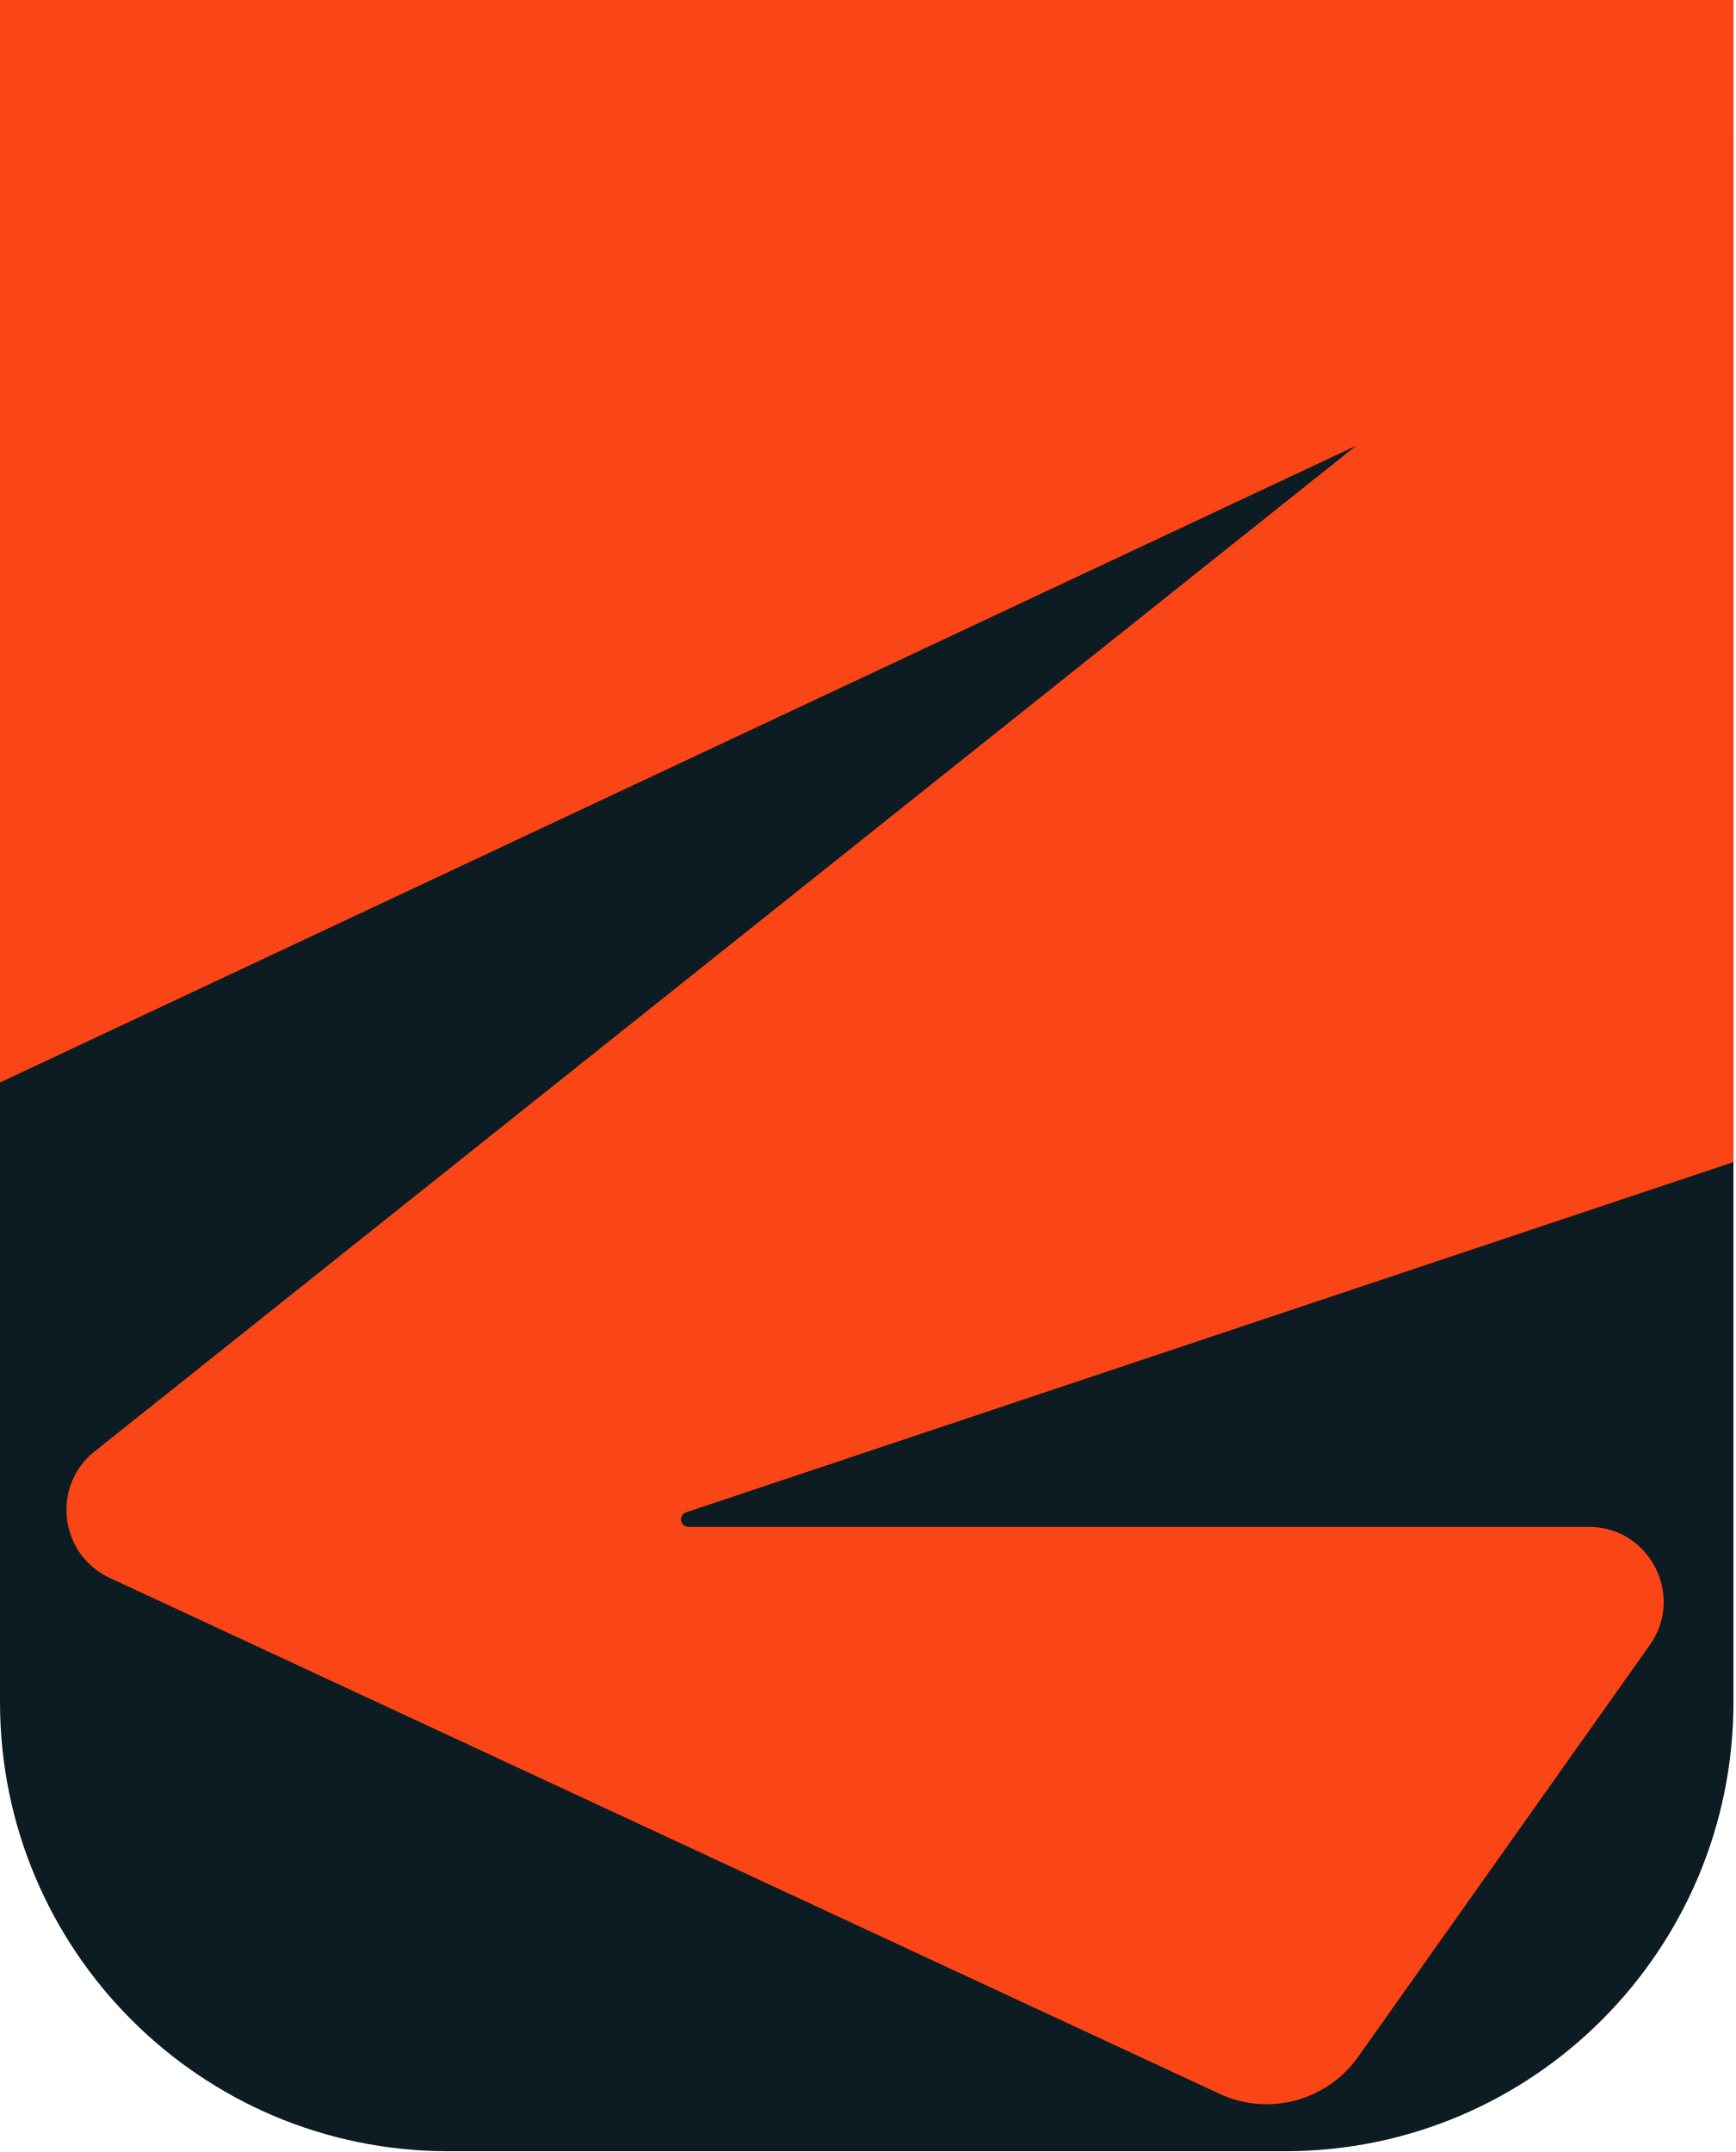
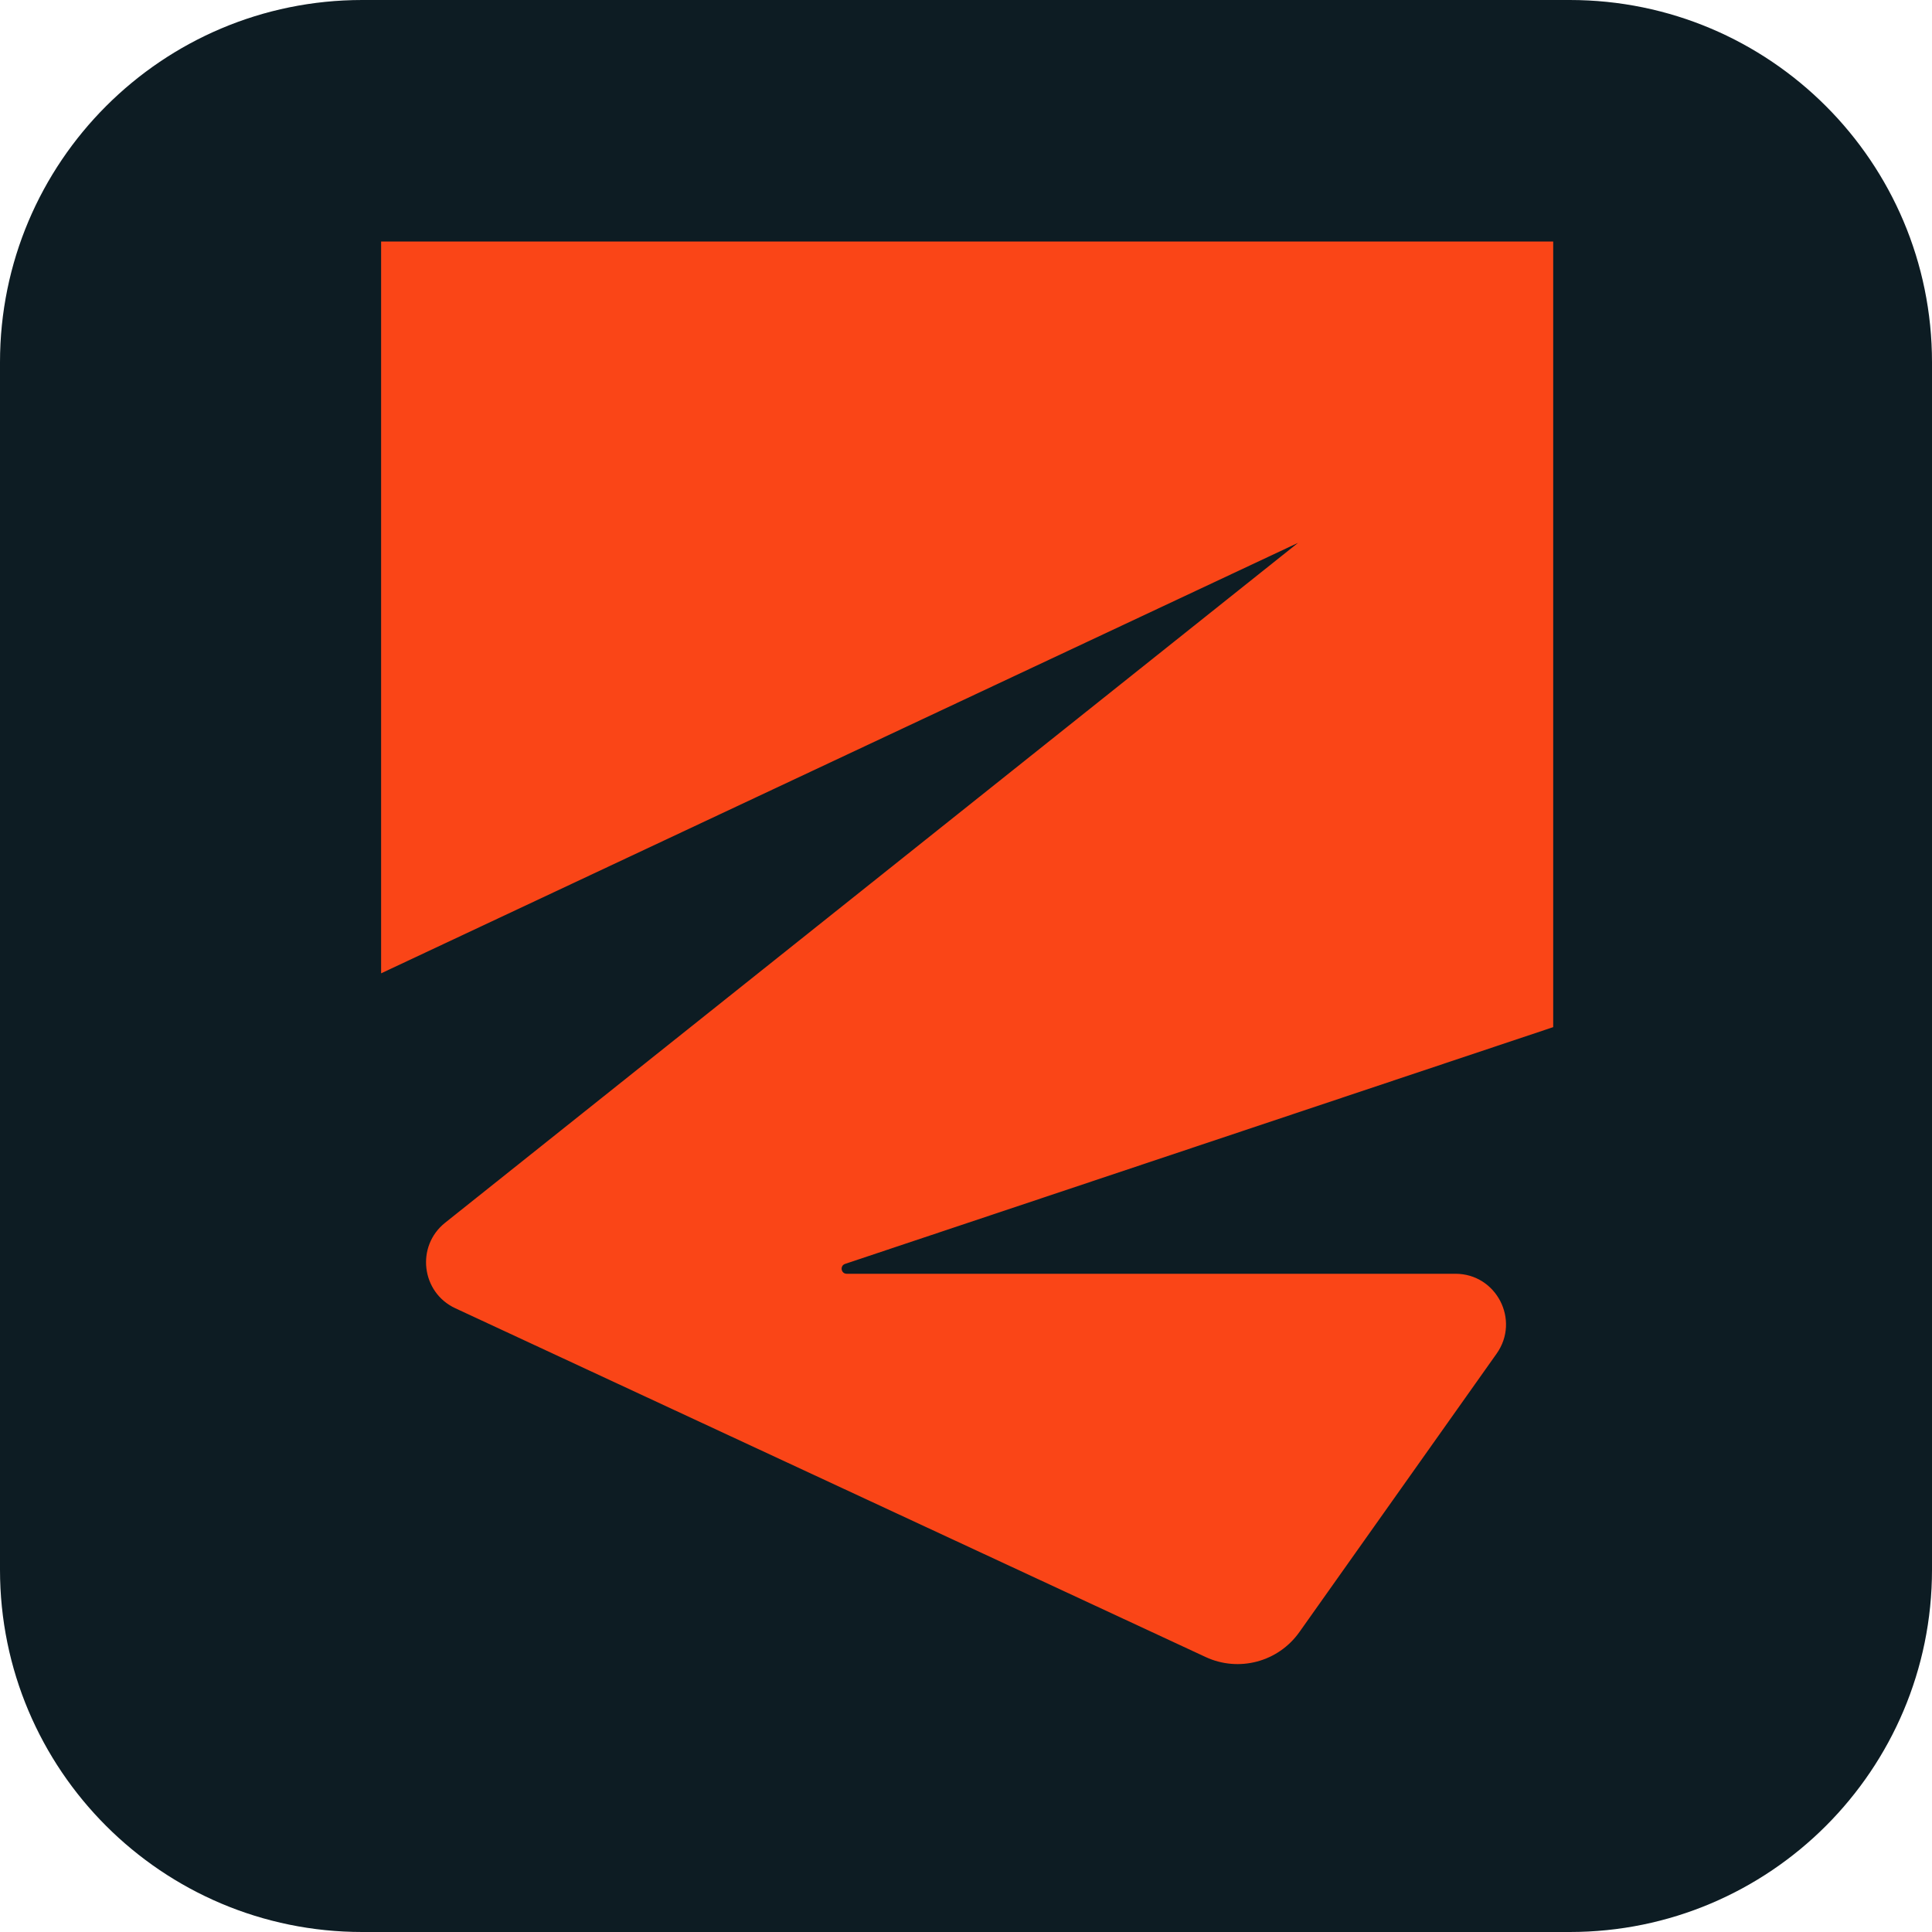
- <svg xmlns="http://www.w3.org/2000/svg" width="384" height="476" viewBox="0 0 384 476" fill="none">
-   <path d="M0 28.835C0 15.12 11.101 4.002 24.794 4.002H358.681C372.375 4.002 383.475 15.12 383.475 28.835V376.496C383.475 431.355 339.073 475.828 284.301 475.828H99.175C44.402 475.828 0 431.355 0 376.496V28.835Z" fill="#0D1C23" />
-   <path d="M300.003 98.59L0 239.434V98.59V0H383.475V80.985V257.039L151.798 334.502C150.02 335.097 150.447 337.728 152.321 337.728H351.481C364.901 337.728 372.728 352.9 364.963 363.863L300.426 454.969C293.507 464.737 280.614 468.166 269.768 463.125L24.271 349.01C13.123 343.828 11.319 328.705 20.936 321.039L300.003 98.59Z" fill="#FA4517" />
+ <svg xmlns="http://www.w3.org/2000/svg" width="512" height="512" viewBox="0 0 512 512">
+   <rect width="512" height="512" rx="96" fill="#0D1C23" />
+   <g transform="translate(101 64) scale(.81)">
+     <path d="M0 28.835C0 15.12 11.101 4.002 24.794 4.002H358.681C372.375 4.002 383.475 15.12 383.475 28.835V376.496C383.475 431.355 339.073 475.828 284.301 475.828H99.175C44.402 475.828 0 431.355 0 376.496V28.835Z" fill="#0D1C23" />
+     <path d="M300.003 98.59L0 239.434V98.59V0H383.475V80.985V257.039L151.798 334.502C150.02 335.097 150.447 337.728 152.321 337.728H351.481C364.901 337.728 372.728 352.9 364.963 363.863L300.426 454.969C293.507 464.737 280.614 468.166 269.768 463.125L24.271 349.01C13.123 343.828 11.319 328.705 20.936 321.039L300.003 98.59Z" fill="#FA4517" />
+   </g>
</svg>
